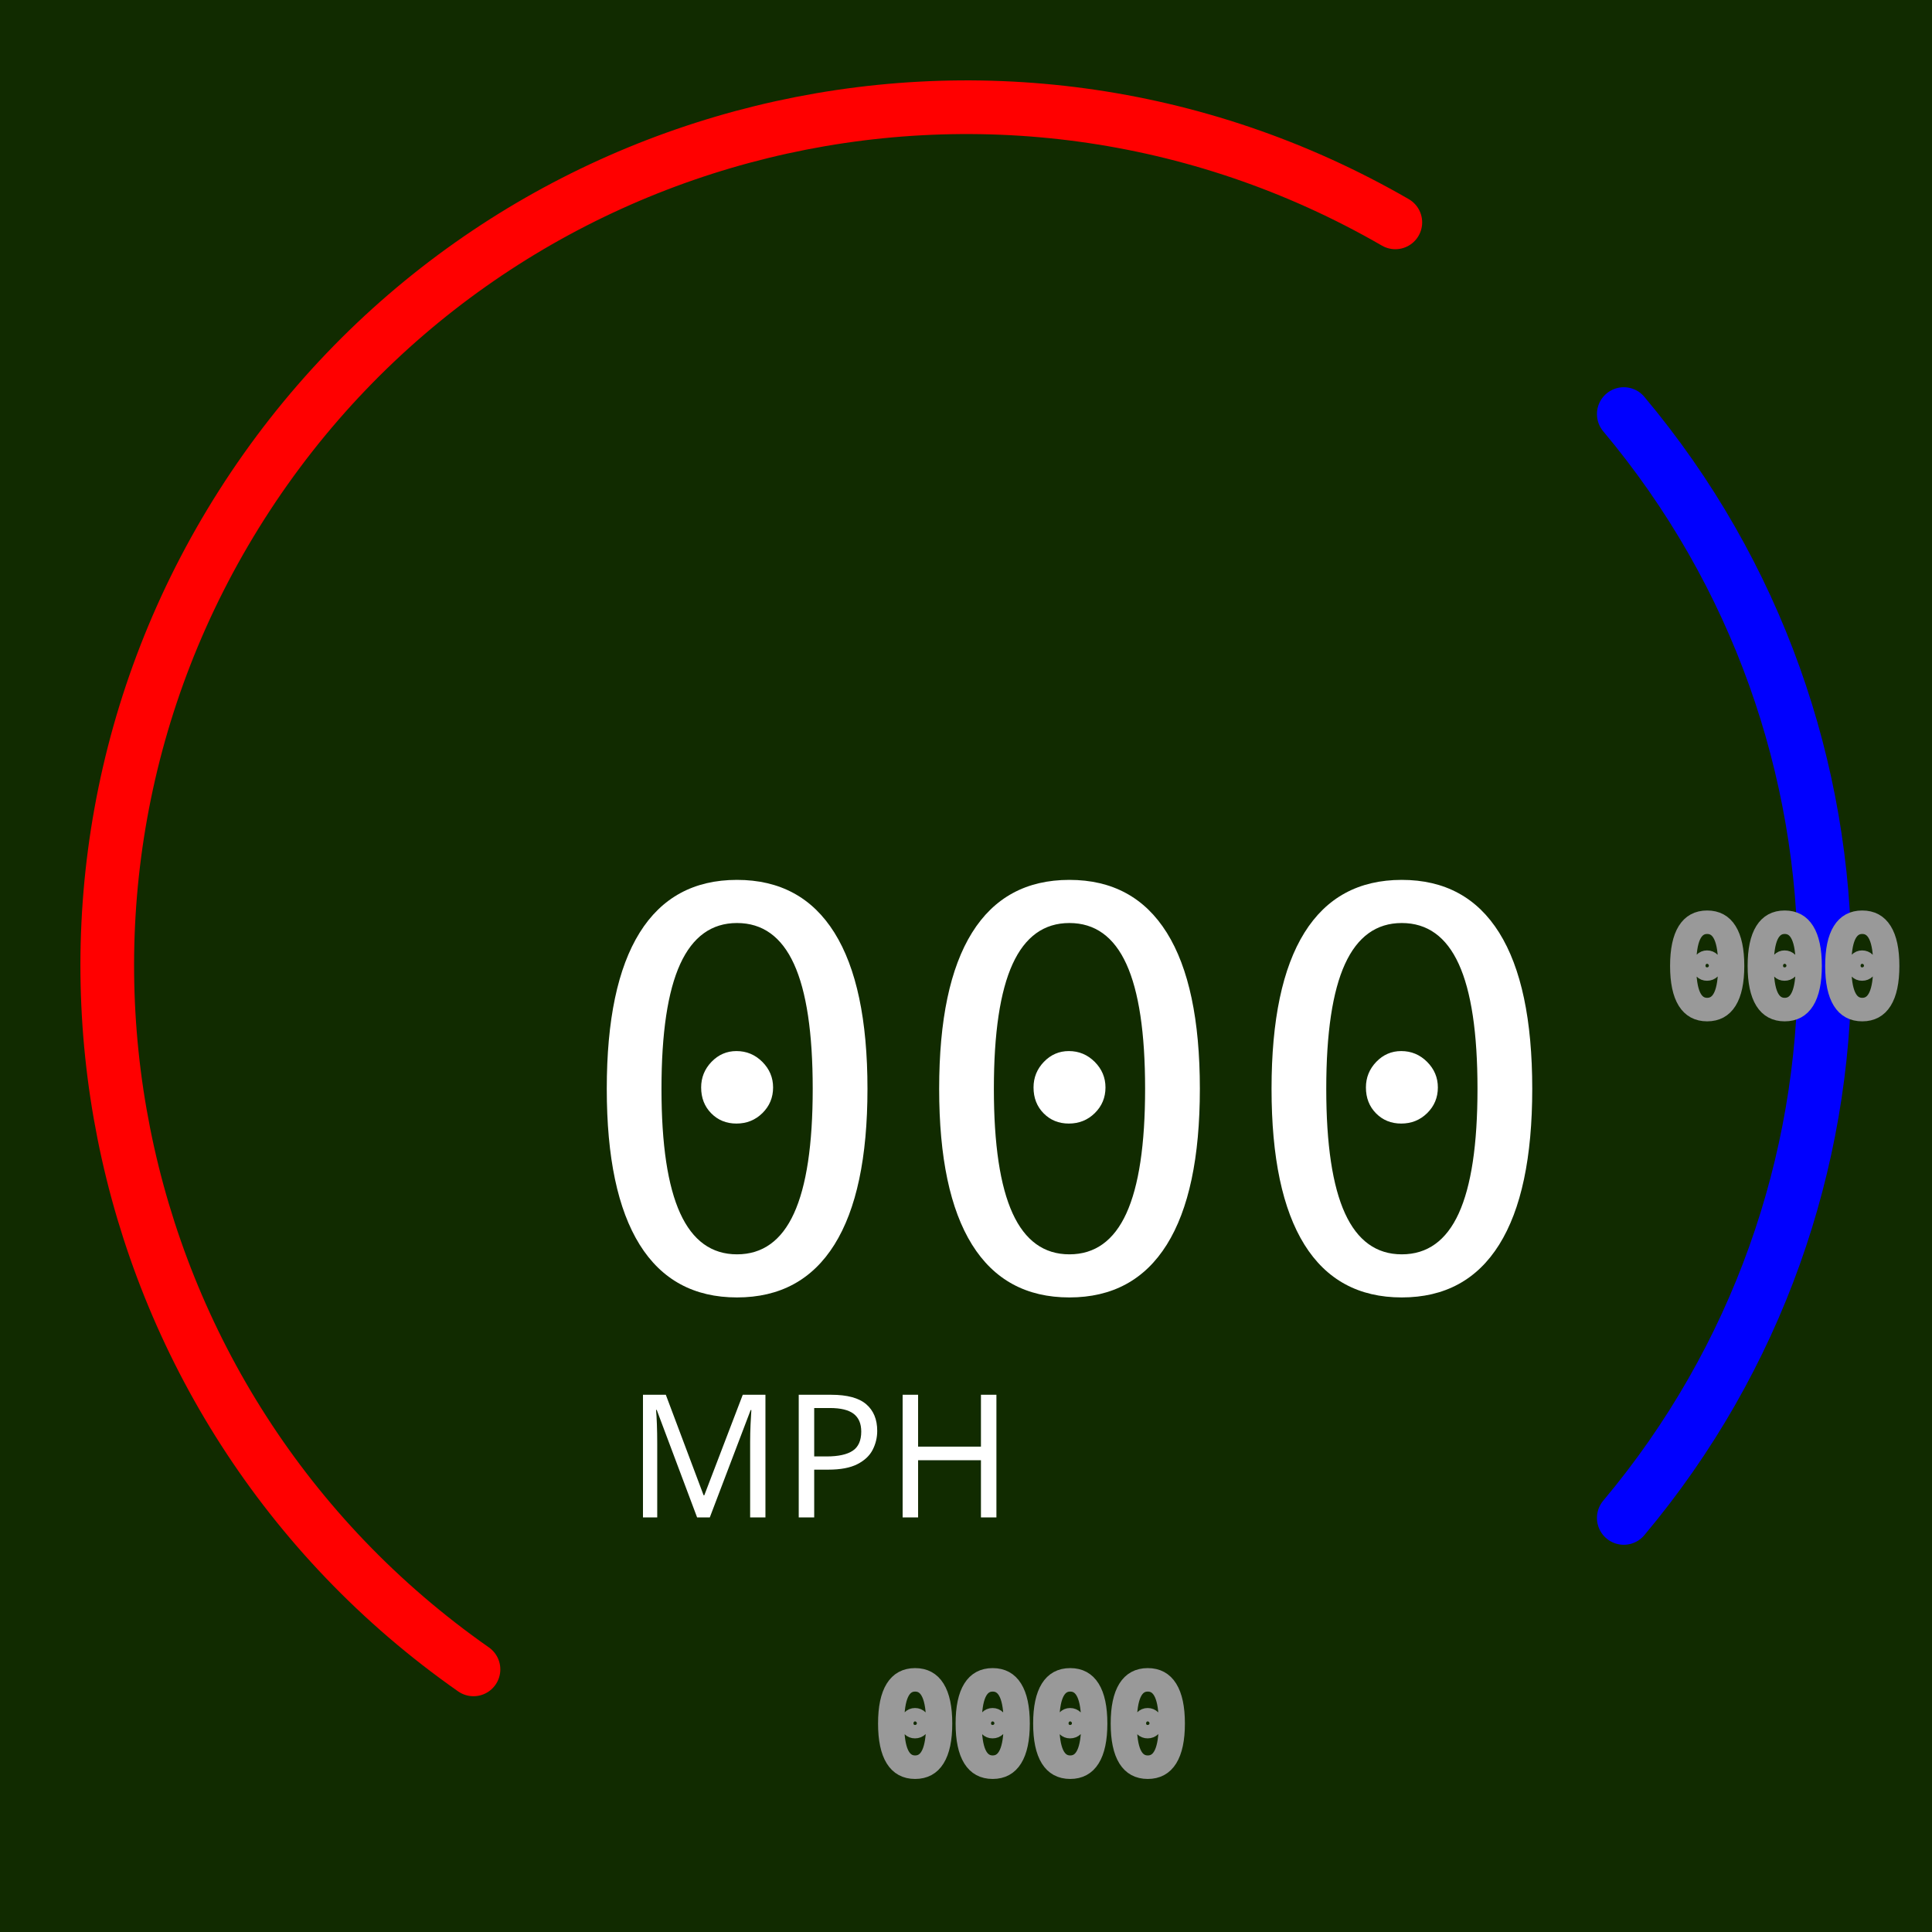
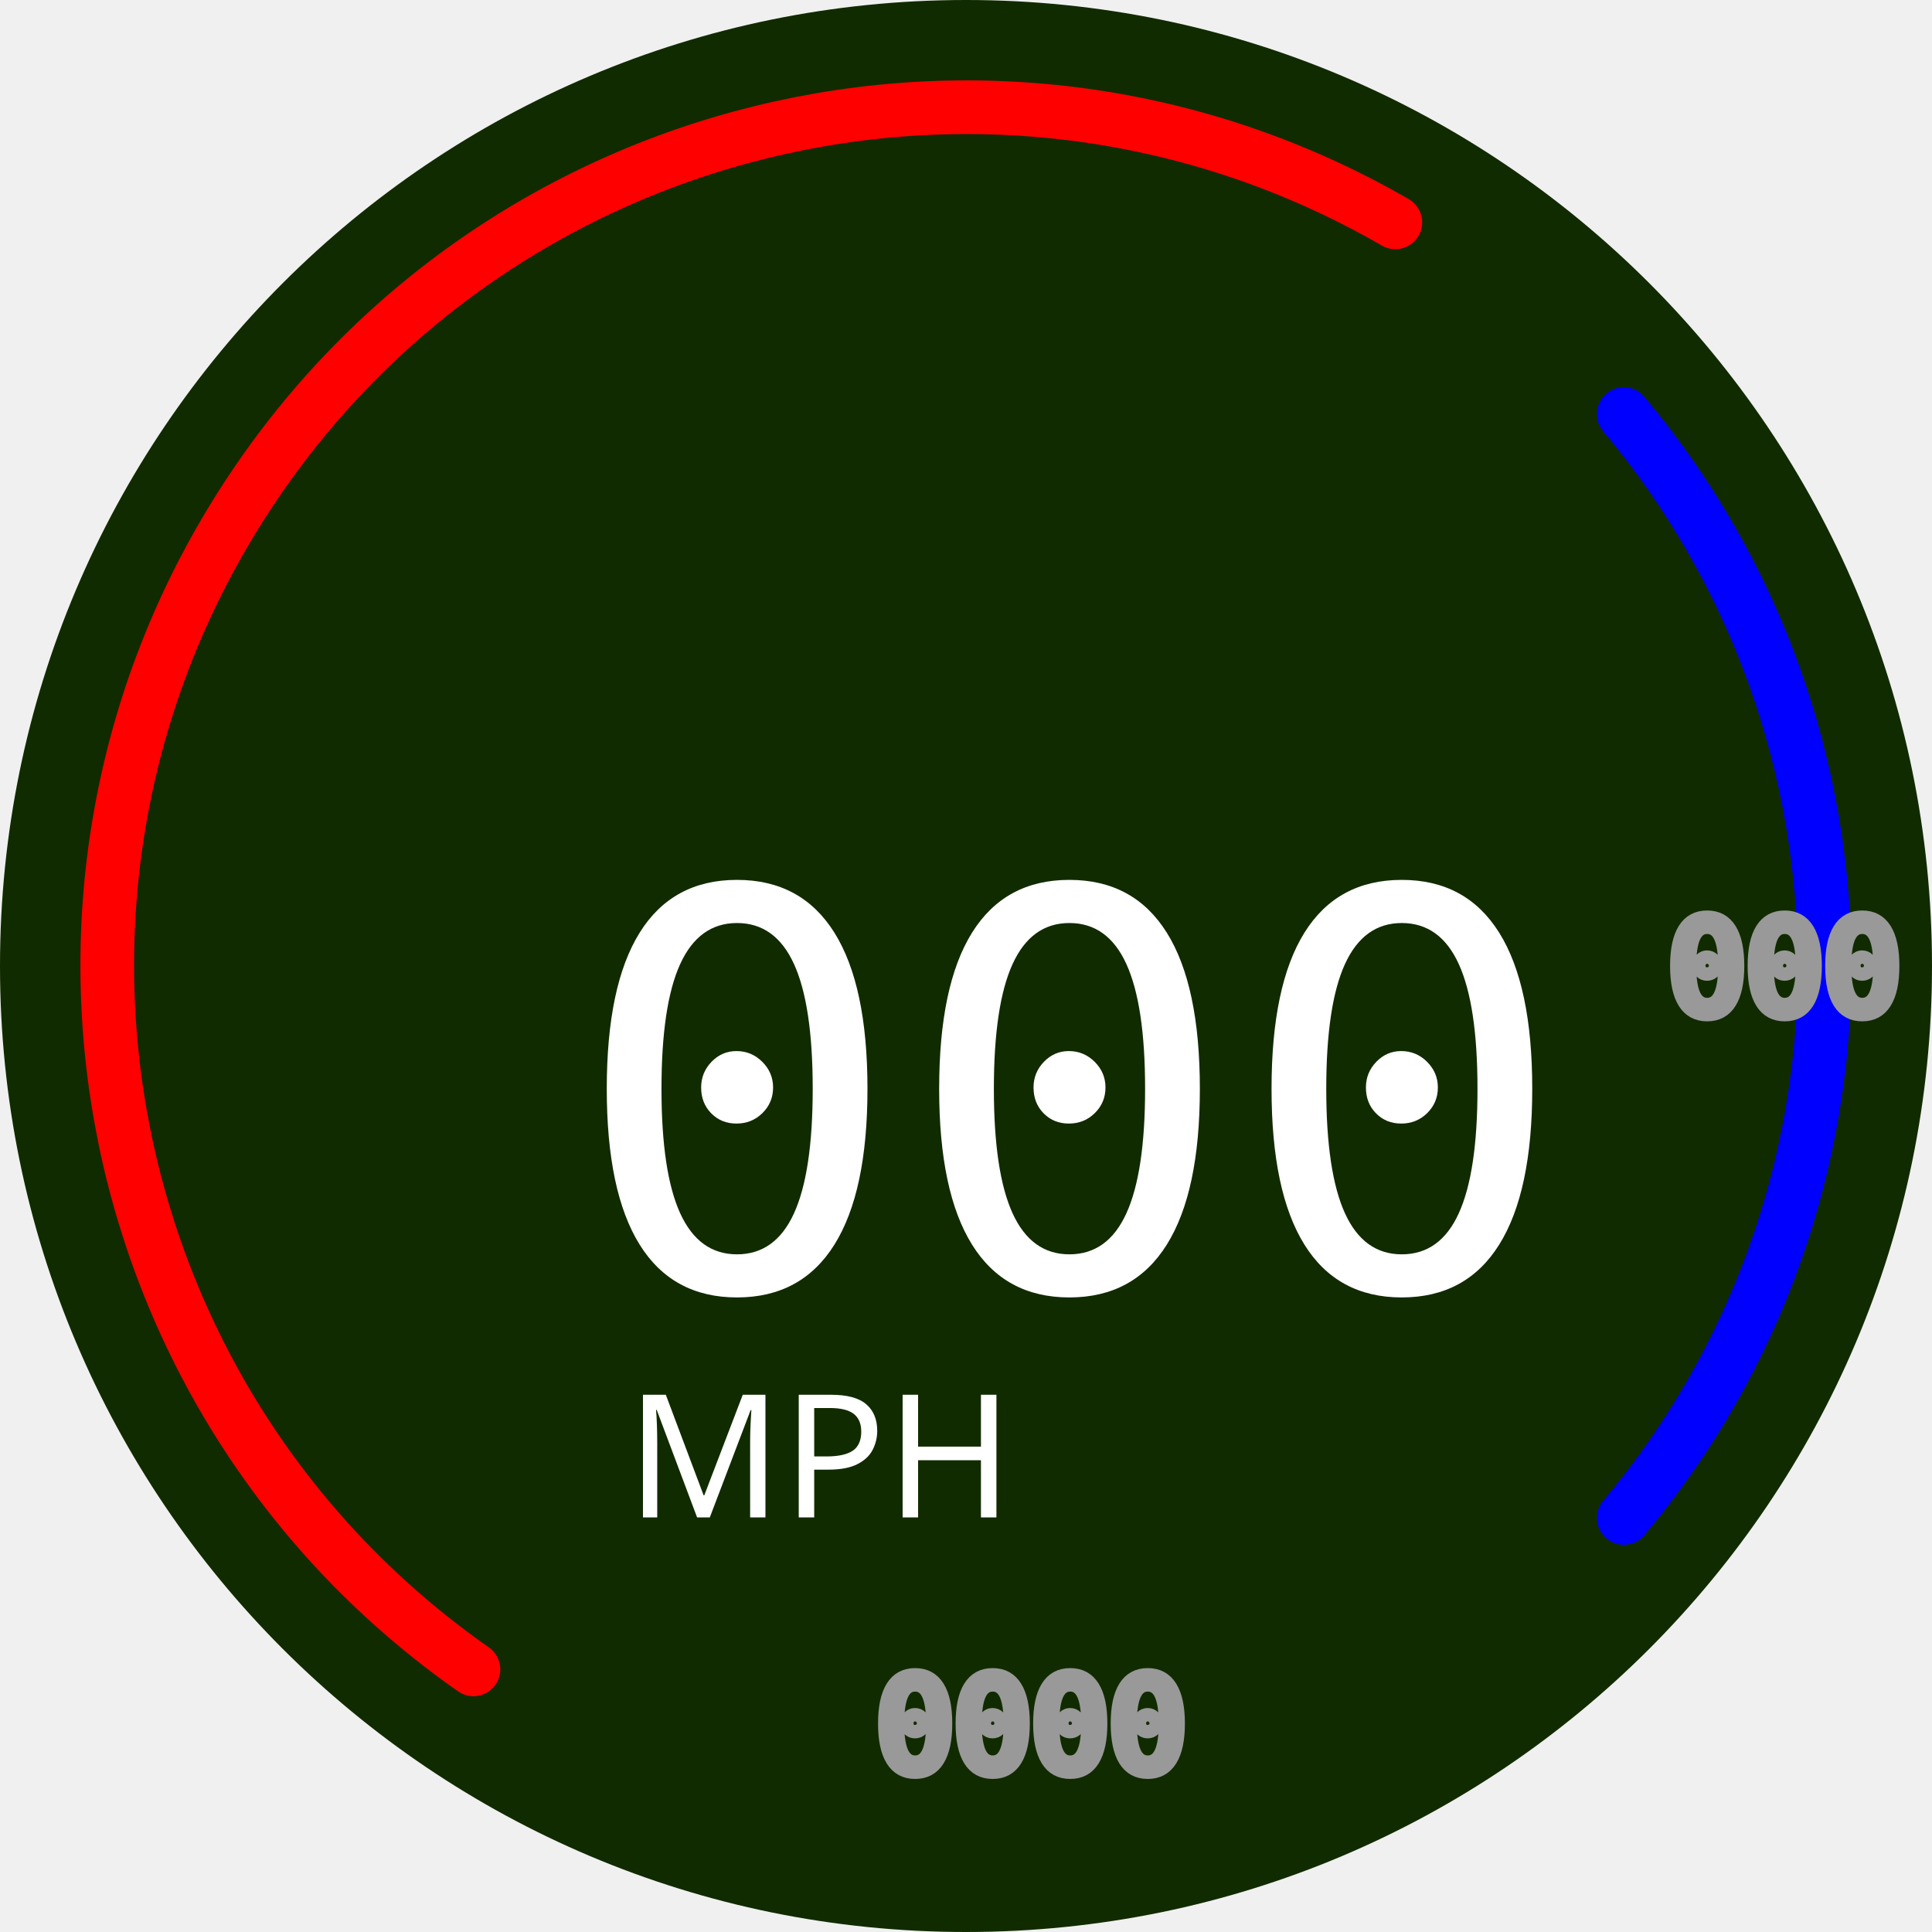
<svg xmlns="http://www.w3.org/2000/svg" width="720" height="720" viewBox="0 0 720 720" version="1.1" id="svg1">
  <defs id="defs1">
    <rect x="216.993" y="386.692" width="300.451" height="151.617" id="rect3" />
    <rect x="171.09" y="208.647" width="363.045" height="275.414" id="rect2" />
  </defs>
-   <rect style="fill:#112b00;stroke-width:1" id="path1" x="0" y="0" width="720" height="720" />
+   <circle style="fill:#112b00;stroke-width:1" id="path1" cx="360" cy="360" r="360" />
  <text xml:space="preserve" style="font-style:normal;font-variant:normal;font-weight:normal;font-stretch:normal;font-size:205.747px;font-family:Consolas;-inkscape-font-specification:'Consolas, Normal';font-variant-ligatures:normal;font-variant-caps:normal;font-variant-numeric:normal;font-variant-east-asian:normal;writing-mode:lr-tb;direction:ltr;fill:#ffffff;stroke-width:2.143" x="212.767" y="480.61" id="speed-value">
    <tspan id="tspan4" style="font-style:normal;font-variant:normal;font-weight:normal;font-stretch:normal;font-size:205.747px;font-family:Consolas;-inkscape-font-specification:'Consolas, Normal';font-variant-ligatures:normal;font-variant-caps:normal;font-variant-numeric:normal;font-variant-east-asian:normal;stroke-width:2.143" x="212.767" y="480.61">000</tspan>
  </text>
  <text xml:space="preserve" style="font-style:normal;font-variant:normal;font-weight:normal;font-stretch:normal;font-size:64px;font-family:GonzalesSans;-inkscape-font-specification:'GonzalesSans, Normal';font-variant-ligatures:normal;font-variant-caps:normal;font-variant-numeric:normal;font-variant-east-asian:normal;writing-mode:lr-tb;direction:ltr;fill:#ffffff;stroke-width:1" x="233.413" y="565.496" id="speed-label">
    <tspan id="tspan5" style="font-style:normal;font-variant:normal;font-weight:normal;font-stretch:normal;font-size:64px;font-family:GonzalesSans;-inkscape-font-specification:'GonzalesSans, Normal';font-variant-ligatures:normal;font-variant-caps:normal;font-variant-numeric:normal;font-variant-east-asian:normal;stroke-width:1" x="233.413" y="565.496">MPH</tspan>
  </text>
  <path style="fill:none;stroke:#ff0000;stroke-width:20;stroke-dasharray:none;stroke-linecap:round" id="rpm-path" d="M 176.455,622.129 A 320.001,320 0 0 1 90.114,188.064 320.001,320 0 0 1 520.001,82.872" />
  <text xml:space="preserve" style="font-style:normal;font-variant:normal;font-weight:normal;font-stretch:normal;font-size:48px;font-family:Consolas;-inkscape-font-specification:'Consolas, Normal';font-variant-ligatures:normal;font-variant-caps:normal;font-variant-numeric:normal;font-variant-east-asian:normal;writing-mode:lr-tb;direction:ltr;fill:none;stroke:#999999;stroke-width:5;stroke-dasharray:none" x="326.603" y="659.779" id="rpm-value">
    <tspan id="tspan6" style="font-style:normal;font-variant:normal;font-weight:normal;font-stretch:normal;font-size:48px;font-family:Consolas;-inkscape-font-specification:'Consolas, Normal';font-variant-ligatures:normal;font-variant-caps:normal;font-variant-numeric:normal;font-variant-east-asian:normal;stroke-width:5" x="326.603" y="659.779">0000</tspan>
  </text>
  <path style="fill:none;stroke:#0000ff;stroke-width:20;stroke-dasharray:none;stroke-linecap:round" id="temp-path-reversed" d="m 605.134,154.308 a 320,320 0 0 1 0,411.384" />
  <text xml:space="preserve" style="font-style:normal;font-variant:normal;font-weight:normal;font-stretch:normal;font-size:48px;font-family:Consolas;-inkscape-font-specification:'Consolas, Normal';font-variant-ligatures:normal;font-variant-caps:normal;font-variant-numeric:normal;font-variant-east-asian:normal;writing-mode:lr-tb;direction:ltr;fill:none;stroke:#999999;stroke-width:5;stroke-dasharray:none" x="621.767" y="377.438" id="temp-value">
    <tspan id="tspan7" style="font-style:normal;font-variant:normal;font-weight:normal;font-stretch:normal;font-size:48px;font-family:Consolas;-inkscape-font-specification:'Consolas, Normal';font-variant-ligatures:normal;font-variant-caps:normal;font-variant-numeric:normal;font-variant-east-asian:normal;stroke-width:5" x="621.767" y="377.438">000</tspan>
  </text>
</svg>
